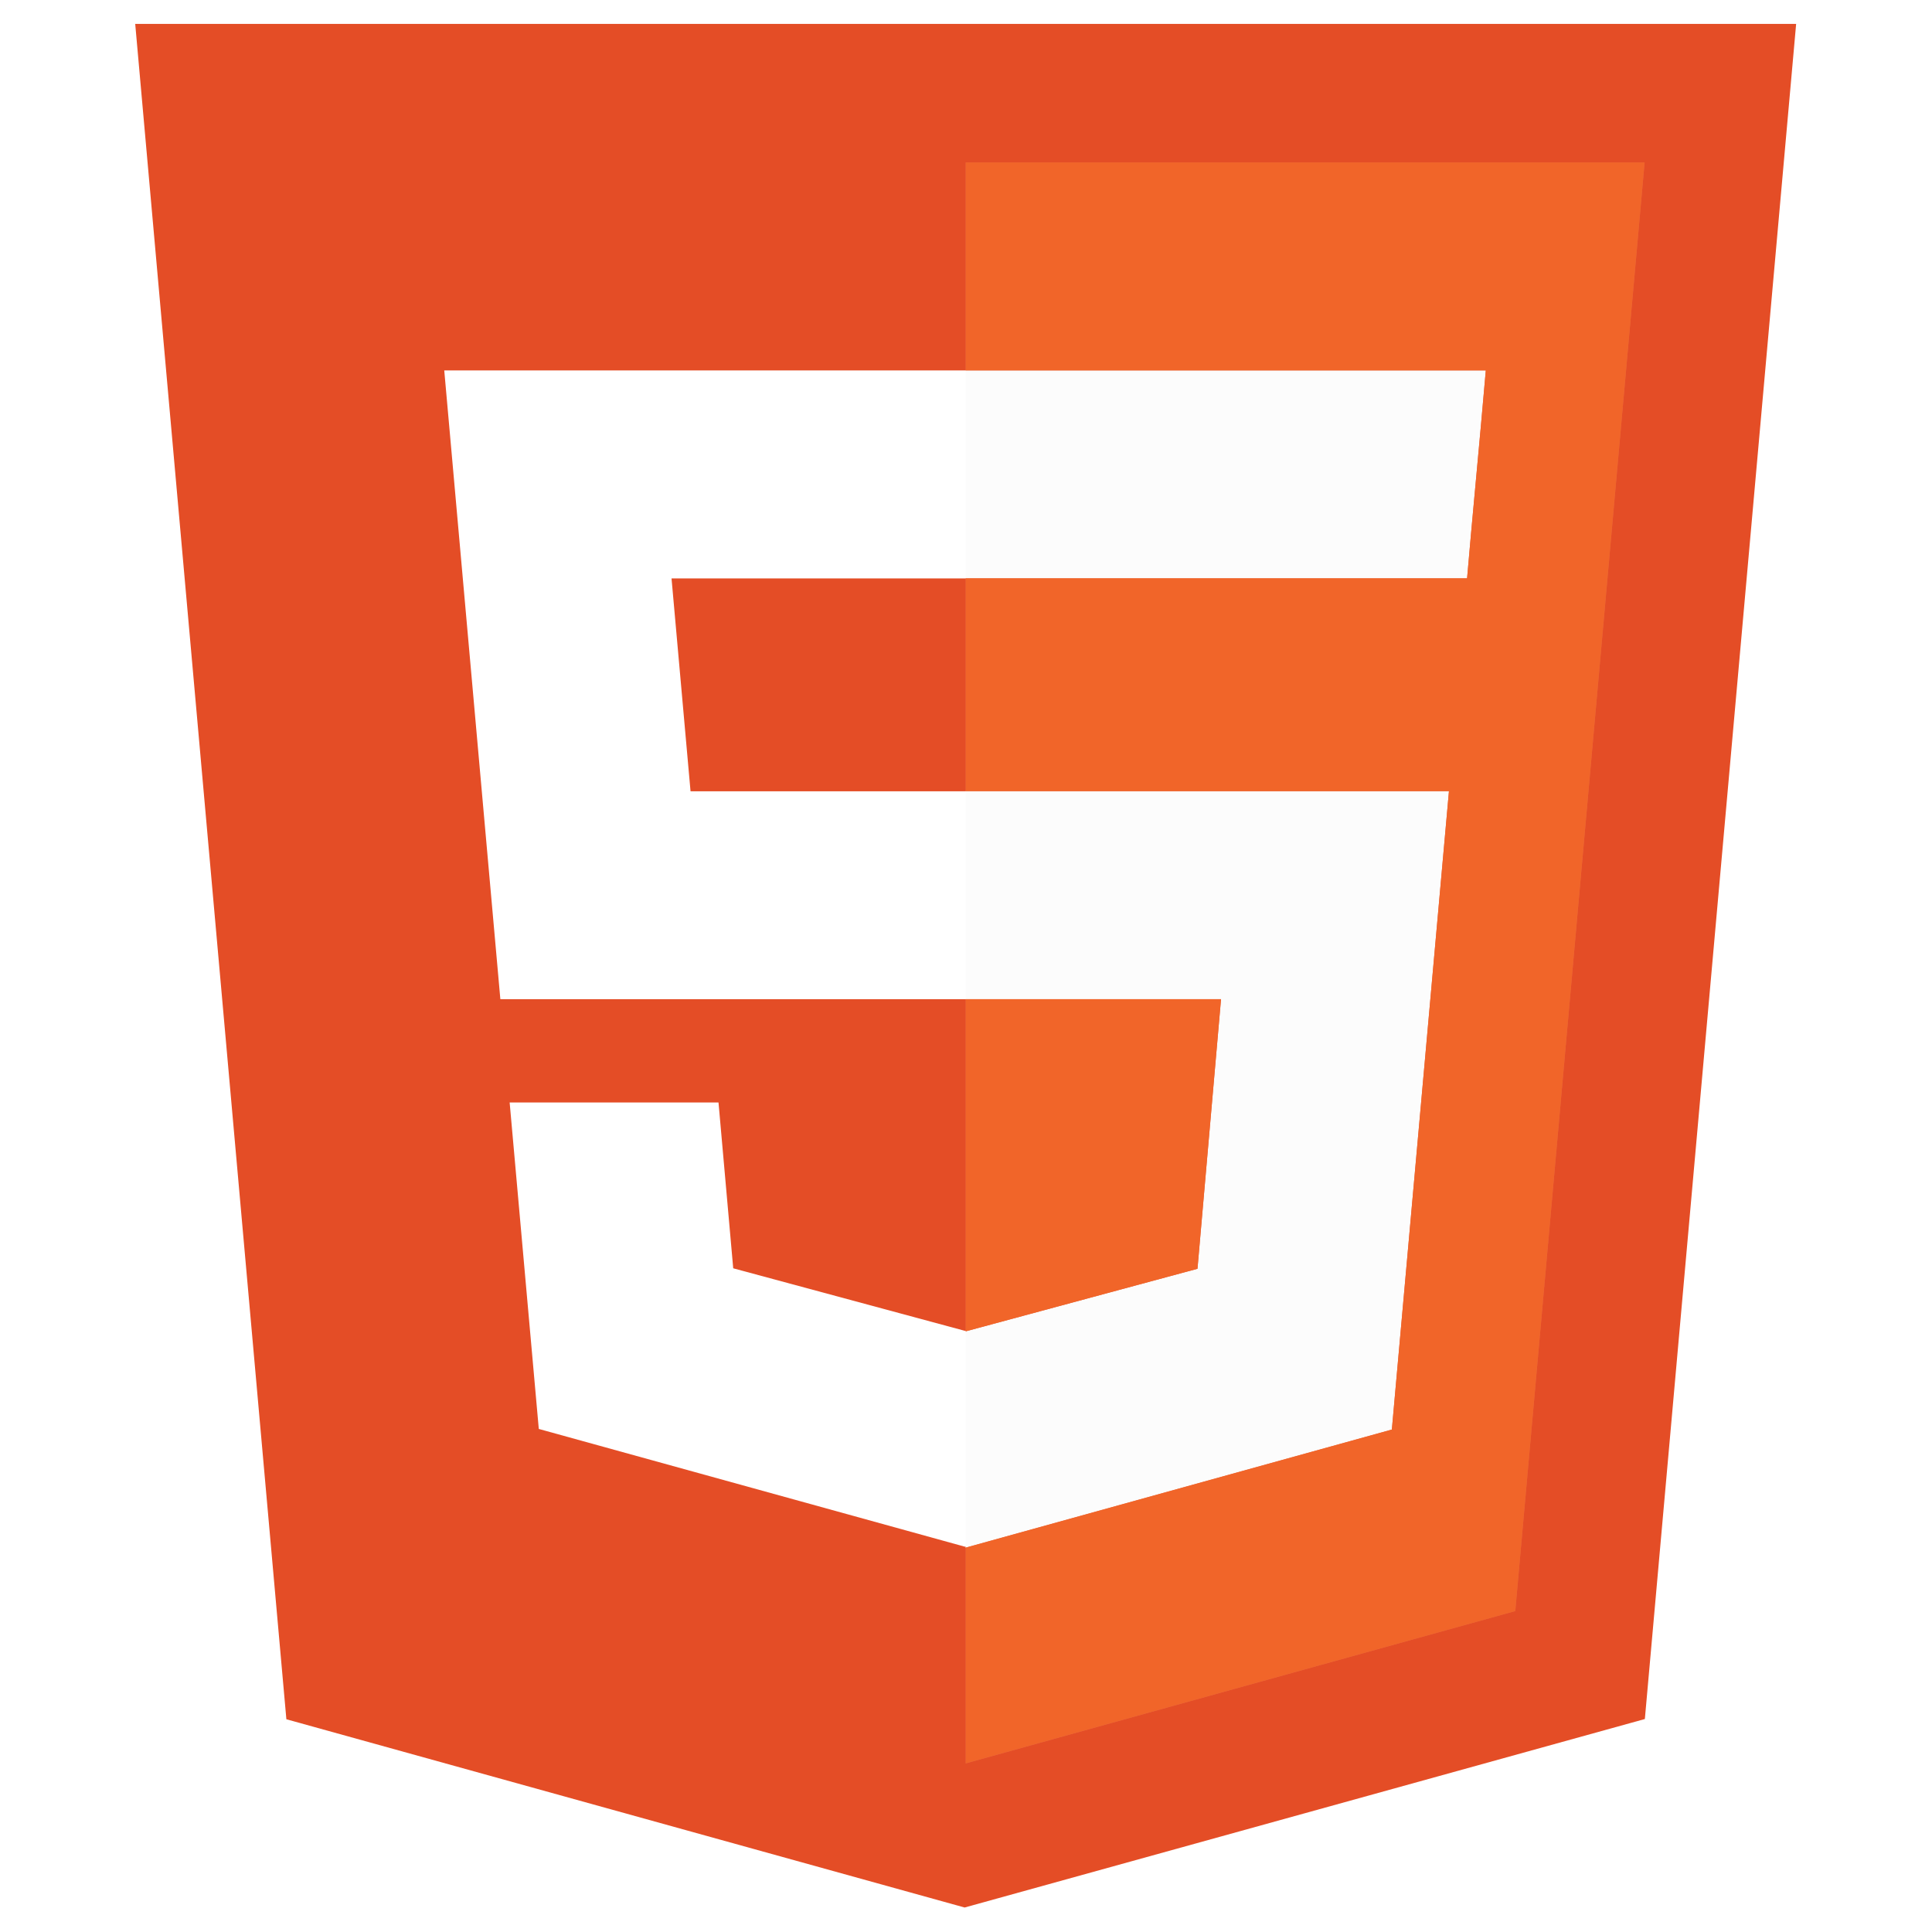
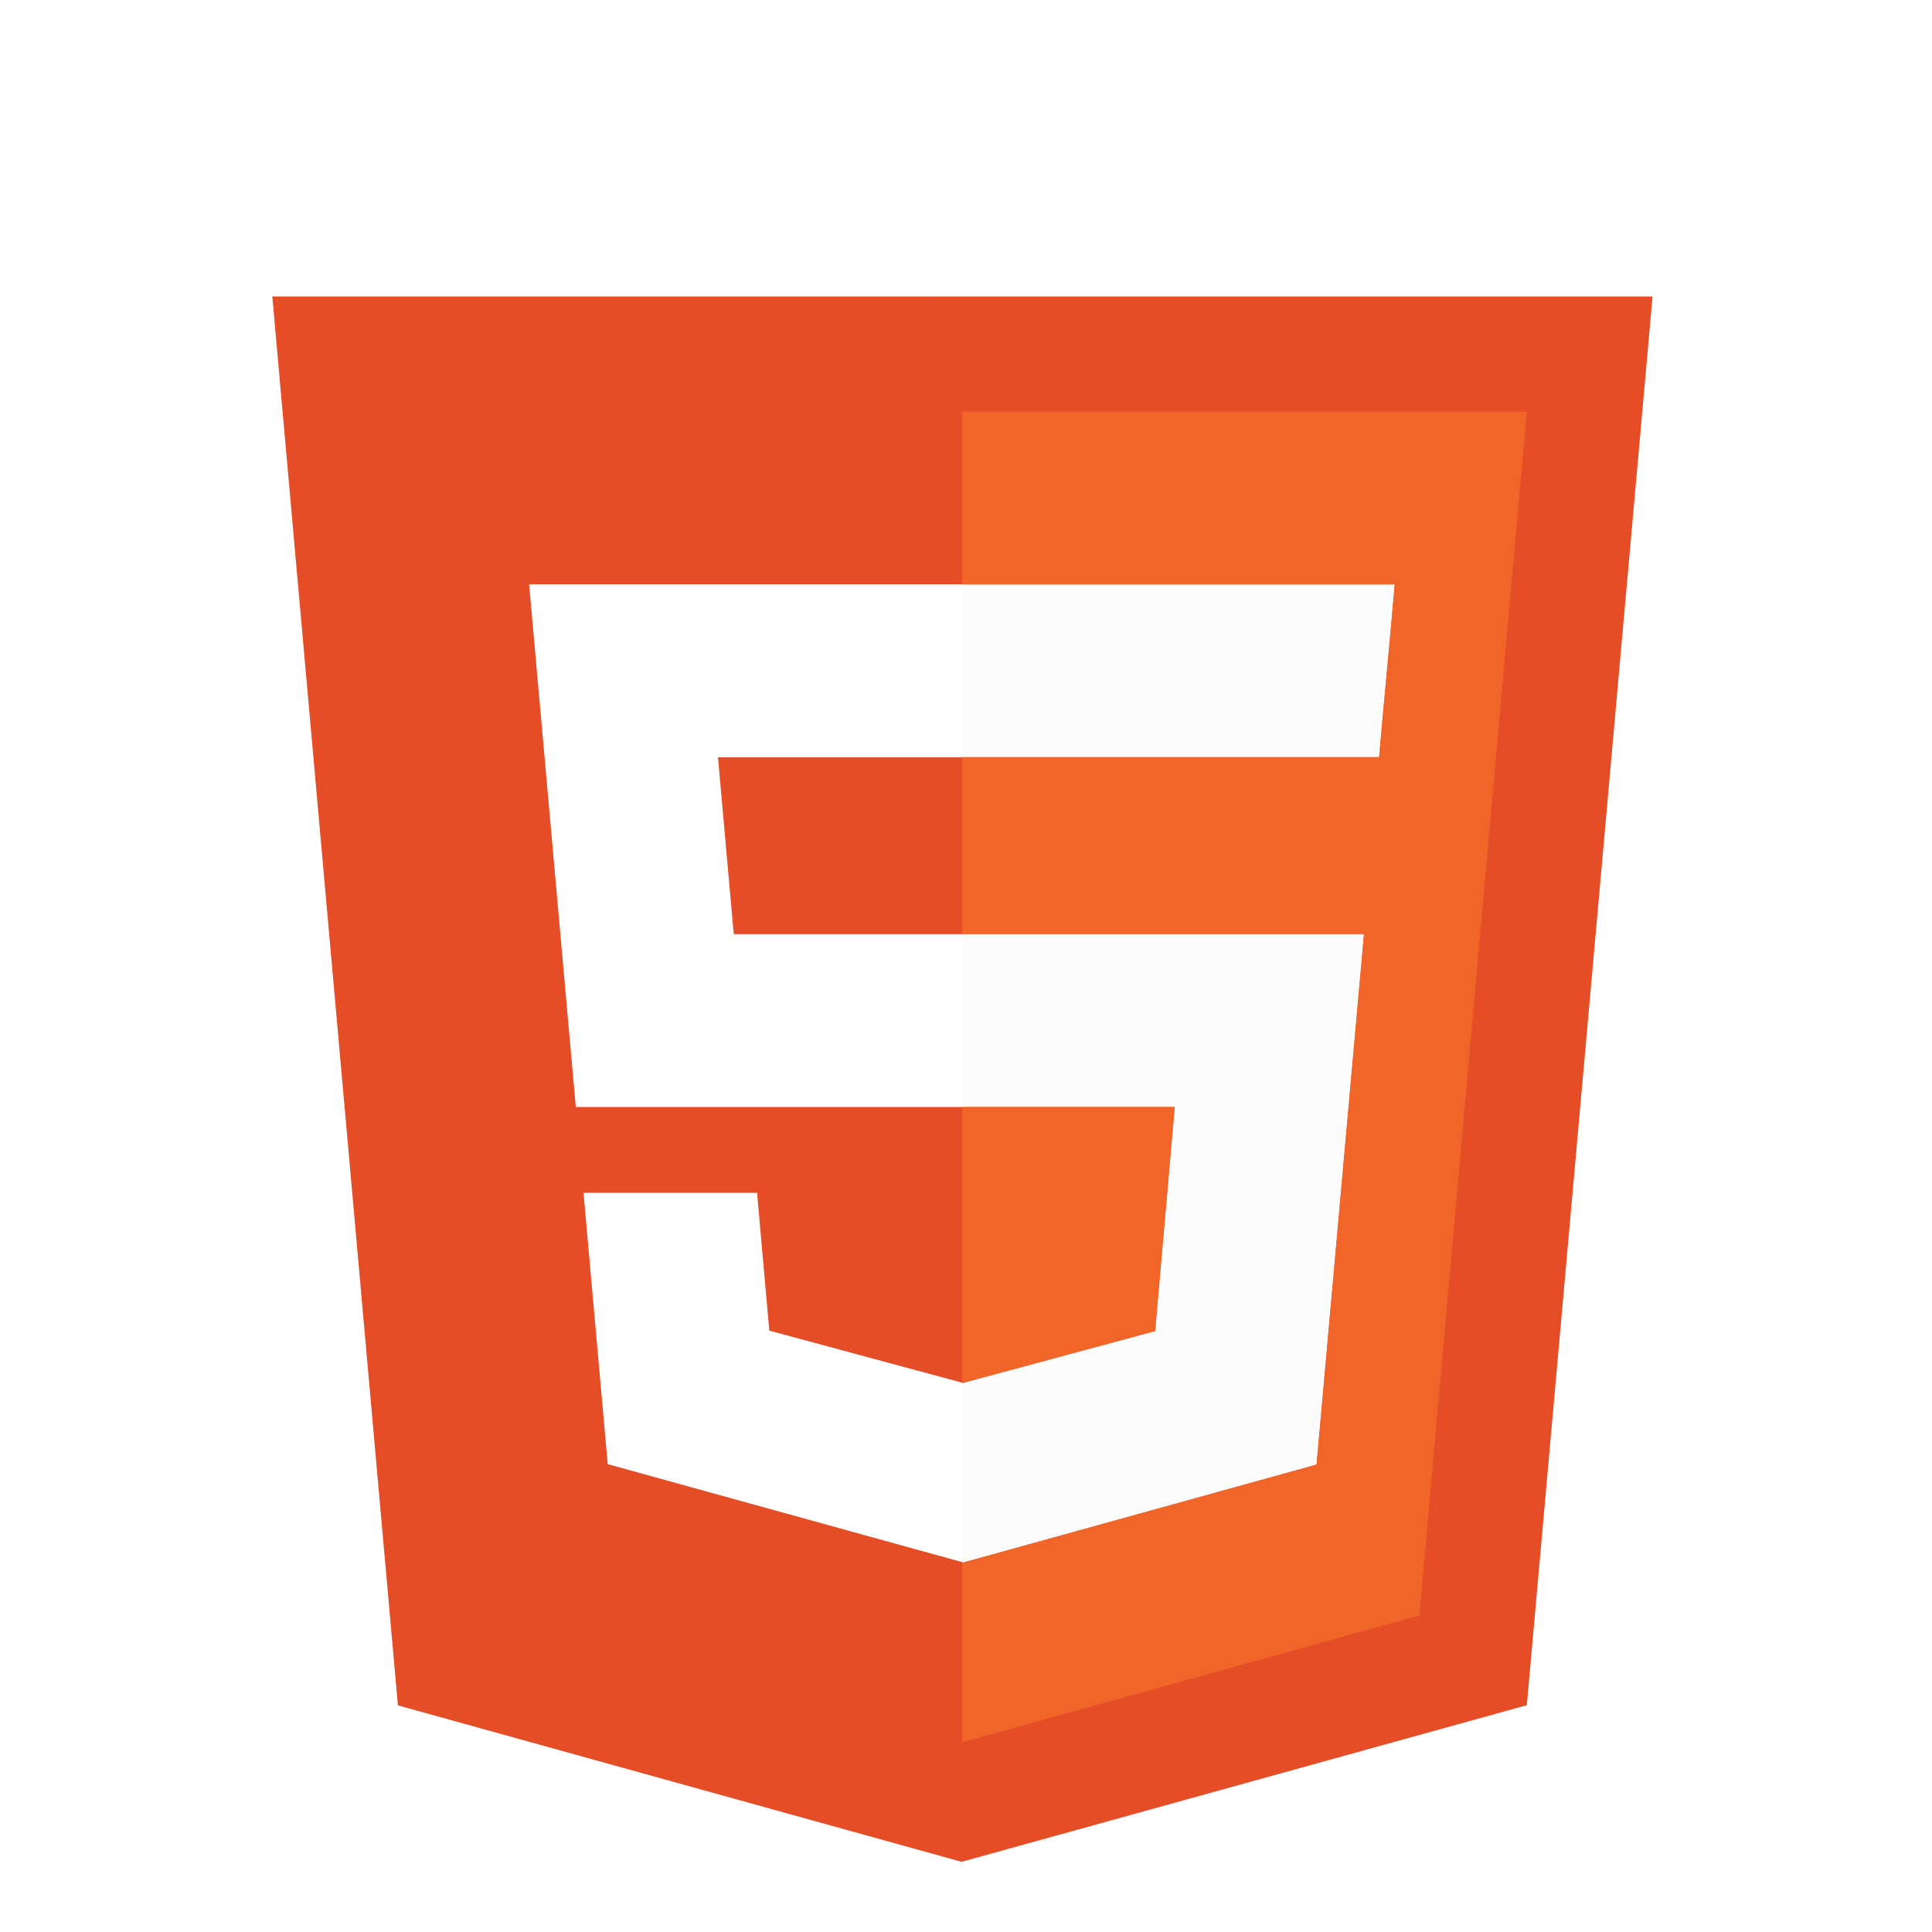
<svg xmlns="http://www.w3.org/2000/svg" width="128" height="128" viewBox="0 0 32.821 32.821" version="1.1" id="svg4">
  <defs id="defs4" />
-   <path id="path9" style="display:inline;fill:#e44d26;fill-opacity:1" d="M 2.297,0.406 4.865,29.207 16.387,32.405 27.943,29.203 30.513,0.406 Z M 7.547,6.293 h 8.844 0.002 0.012 8.836 l -0.084,0.948 -0.164,1.79 -0.07,0.794 h -8.518 v 10e-4 h -4.997 l 0.323,3.617 h 4.674 v -0.002 h 8.21 l -0.97,10.845 -7.242,2.007 v -0.022 l -0.014,0.004 -7.236,-2 -0.495,-5.546 h 3.548 l 0.25,2.817 3.934,1.062 0.015,-0.004 v 0.013 l 3.938,-1.063 0.4,-4.58 h -4.338 -0.012 -7.893 z" />
-   <path d="m 25.742,27.369 2.197,-24.608 h -11.534 V 29.958 Z" fill="#f16529" id="path10" style="display:inline;fill:#ebebeb;fill-opacity:0.15" />
-   <path id="path2" style="display:inline;fill:#f16529;fill-opacity:1" d="m 16.405,2.76 v 3.532 h 8.836 l -0.084,0.948 -0.164,1.79 -0.07,0.794 h -8.518 v 3.616 h 8.21 l -0.97,10.845 -7.24,2.006 v 3.665 L 25.742,27.369 27.939,2.76 Z m 0,14.214 v 5.643 l 3.938,-1.063 0.4,-4.58 z" />
+   <path id="path9" style="display:inline;fill:#e44d26;fill-opacity:1;stroke-width:0.831" d="m 4.626,5.036 2.134,23.935 9.575,2.658 9.603,-2.661 2.136,-23.931 z m 4.363,4.892 h 7.35 0.002 0.01 7.343 l -0.07,0.788 -0.137,1.487 -0.058,0.66 H 16.35 v 8.32e-4 h -4.153 l 0.268,3.006 h 3.884 v -0.002 h 6.822 l -0.806,9.013 -6.018,1.668 v -0.018 l -0.012,0.004 L 10.324,24.873 9.913,20.264 h 2.948 l 0.208,2.341 3.27,0.883 0.012,-0.003 v 0.01 l 3.272,-0.883 0.333,-3.806 h -3.605 -0.01 -6.559 z" />
+   <path d="M 24.11,27.443 25.936,6.993 H 16.351 V 29.595 Z" fill="#f16529" id="path10" style="display:inline;fill:#ebebeb;fill-opacity:0.15;stroke-width:0.831" />
+   <path id="path2" style="display:inline;fill:#f16529;fill-opacity:1;stroke-width:0.831" d="m 16.351,6.993 v 2.935 h 7.343 l -0.07,0.788 -0.137,1.487 -0.058,0.66 h -7.078 v 3.005 h 6.822 l -0.806,9.013 -6.017,1.667 v 3.046 l 7.759,-2.151 1.826,-20.45 z m 0,11.813 v 4.689 l 3.272,-0.883 0.333,-3.806 z" />
</svg>
